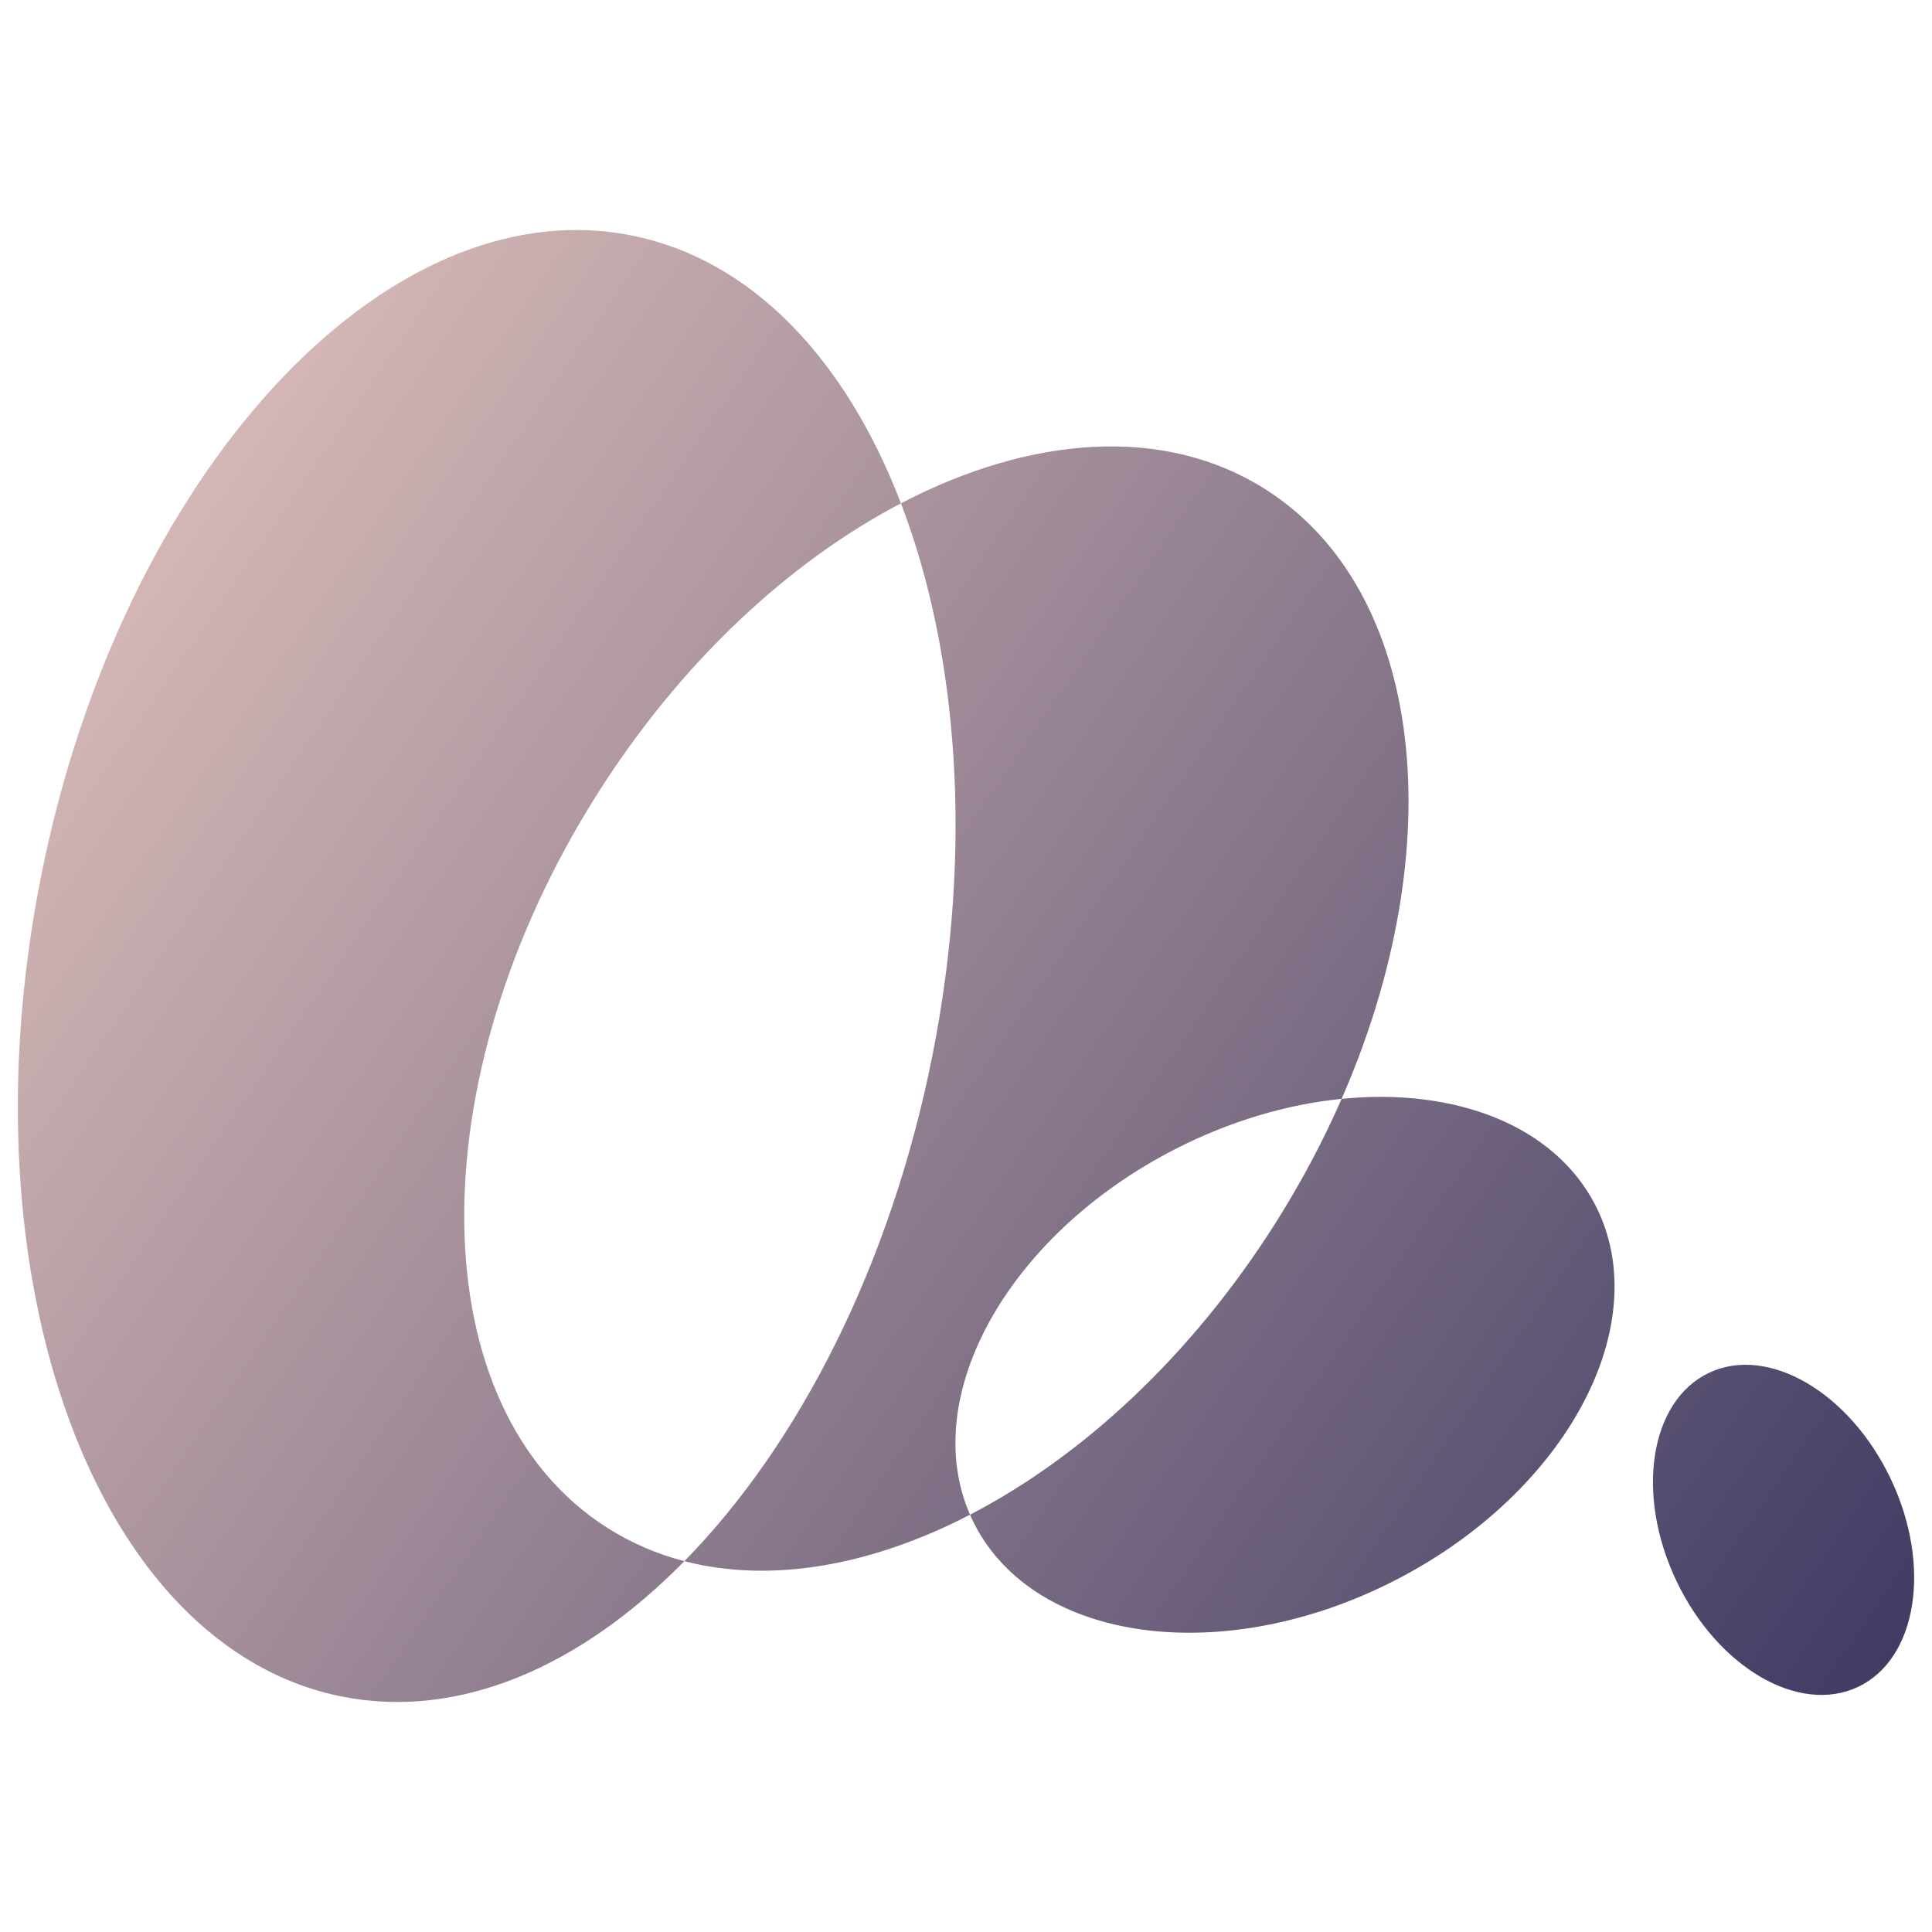
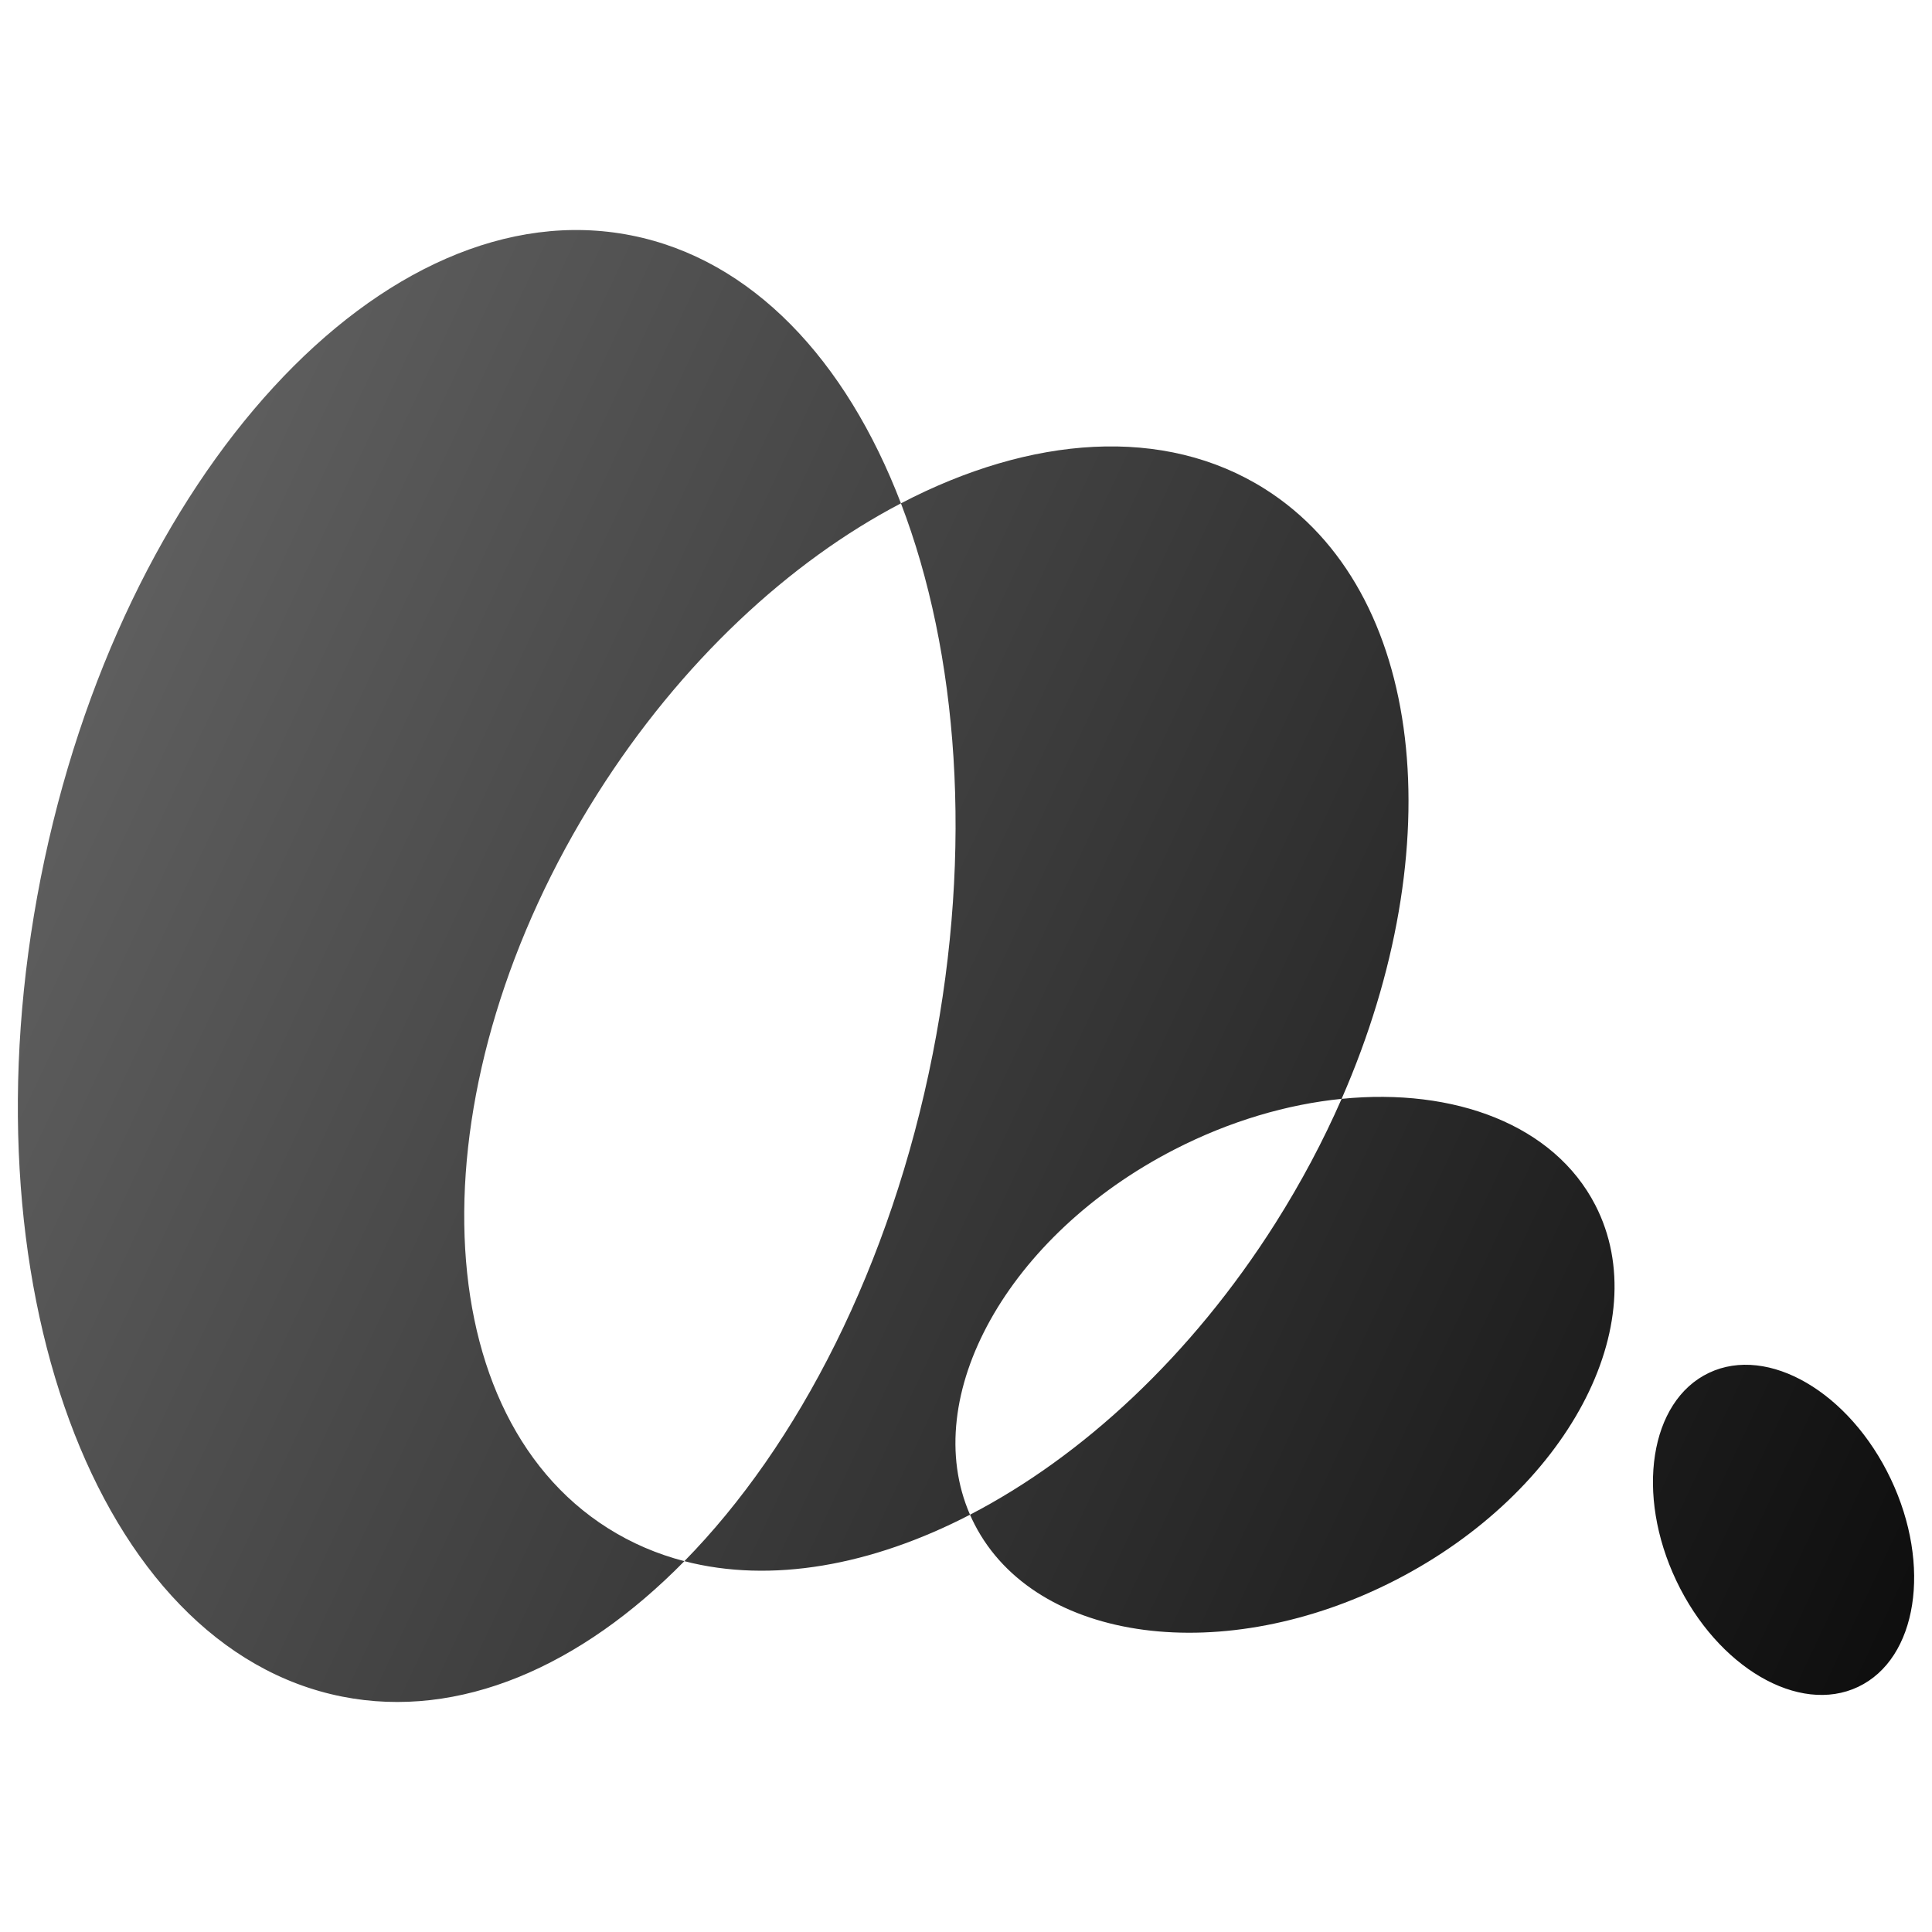
<svg xmlns="http://www.w3.org/2000/svg" width="100%" height="100%" viewBox="0 0 1000 1000" version="1.1" xml:space="preserve" style="fill-rule:evenodd;clip-rule:evenodd;stroke-linejoin:round;stroke-miterlimit:2;">
  <g transform="matrix(1.582284,0,0,1.582284,-410.3782,-231.0398)">
    <path d="M483.23,656.708C449.341,691.224 409.643,708.595 371.313,701.015C290.798,685.095 246.606,565.077 272.689,433.169C298.772,301.261 385.316,207.095 465.831,223.016C505.317,230.824 536.066,263.667 554.076,310.671C517.683,329.675 482.109,362.496 454.737,405.763C395.399,499.558 396.928,607.152 458.15,645.883C465.965,650.827 474.377,654.412 483.23,656.708ZM554.076,310.671C596.577,288.478 640.196,285.13 673.177,305.995C725.687,339.214 734.284,423.093 698.228,505.473C680.462,507.254 661.675,512.716 643.486,522.074C588.975,550.12 559.802,602.89 576.669,641.509C544.425,658.212 511.569,664.059 483.23,656.708C520.527,618.723 550.789,559.972 564.455,490.862C577.746,423.644 572.789,359.513 554.076,310.671ZM698.228,505.473C735.189,501.769 767.723,514 781.224,540.241C801.214,579.094 771.954,634.042 715.924,662.869C659.895,691.696 598.176,683.556 578.186,644.703C577.645,643.65 577.139,642.585 576.669,641.509C613.265,622.552 649.072,589.613 676.59,546.115C685.034,532.768 692.245,519.141 698.228,505.473ZM818.384,595.109C837.737,585.909 864.388,601.452 877.862,629.795C891.335,658.139 886.562,688.619 867.209,697.819C847.856,707.019 821.205,691.476 807.732,663.133C794.258,634.789 799.031,604.309 818.384,595.109Z" style="fill:url(#_Linear1);" />
  </g>
  <defs>
-     <linearGradient id="_Linear1" x1="0" y1="0" x2="1" y2="0" gradientUnits="userSpaceOnUse" gradientTransform="matrix(695.2278,474.1306,-474.1306,695.2278,289.5685,270.2524)">
-       <stop offset="0" style="stop-color:rgb(223,192,187);stop-opacity:1" />
-       <stop offset="1" style="stop-color:rgb(37,37,85);stop-opacity:1" />
+     <linearGradient id="_Linear1" x1="0" y1="0" x2="1" y2="0" gradientUnits="userSpaceOnUse" gradientTransform="matrix(800.1092,358.3066,-358.3066,800.1092,204.3743,344.464)">
+       <stop offset="0" style="stop-color:rgb(105,105,105);stop-opacity:1" />
+       <stop offset="1" style="stop-color:black;stop-opacity:1" />
    </linearGradient>
  </defs>
</svg>
